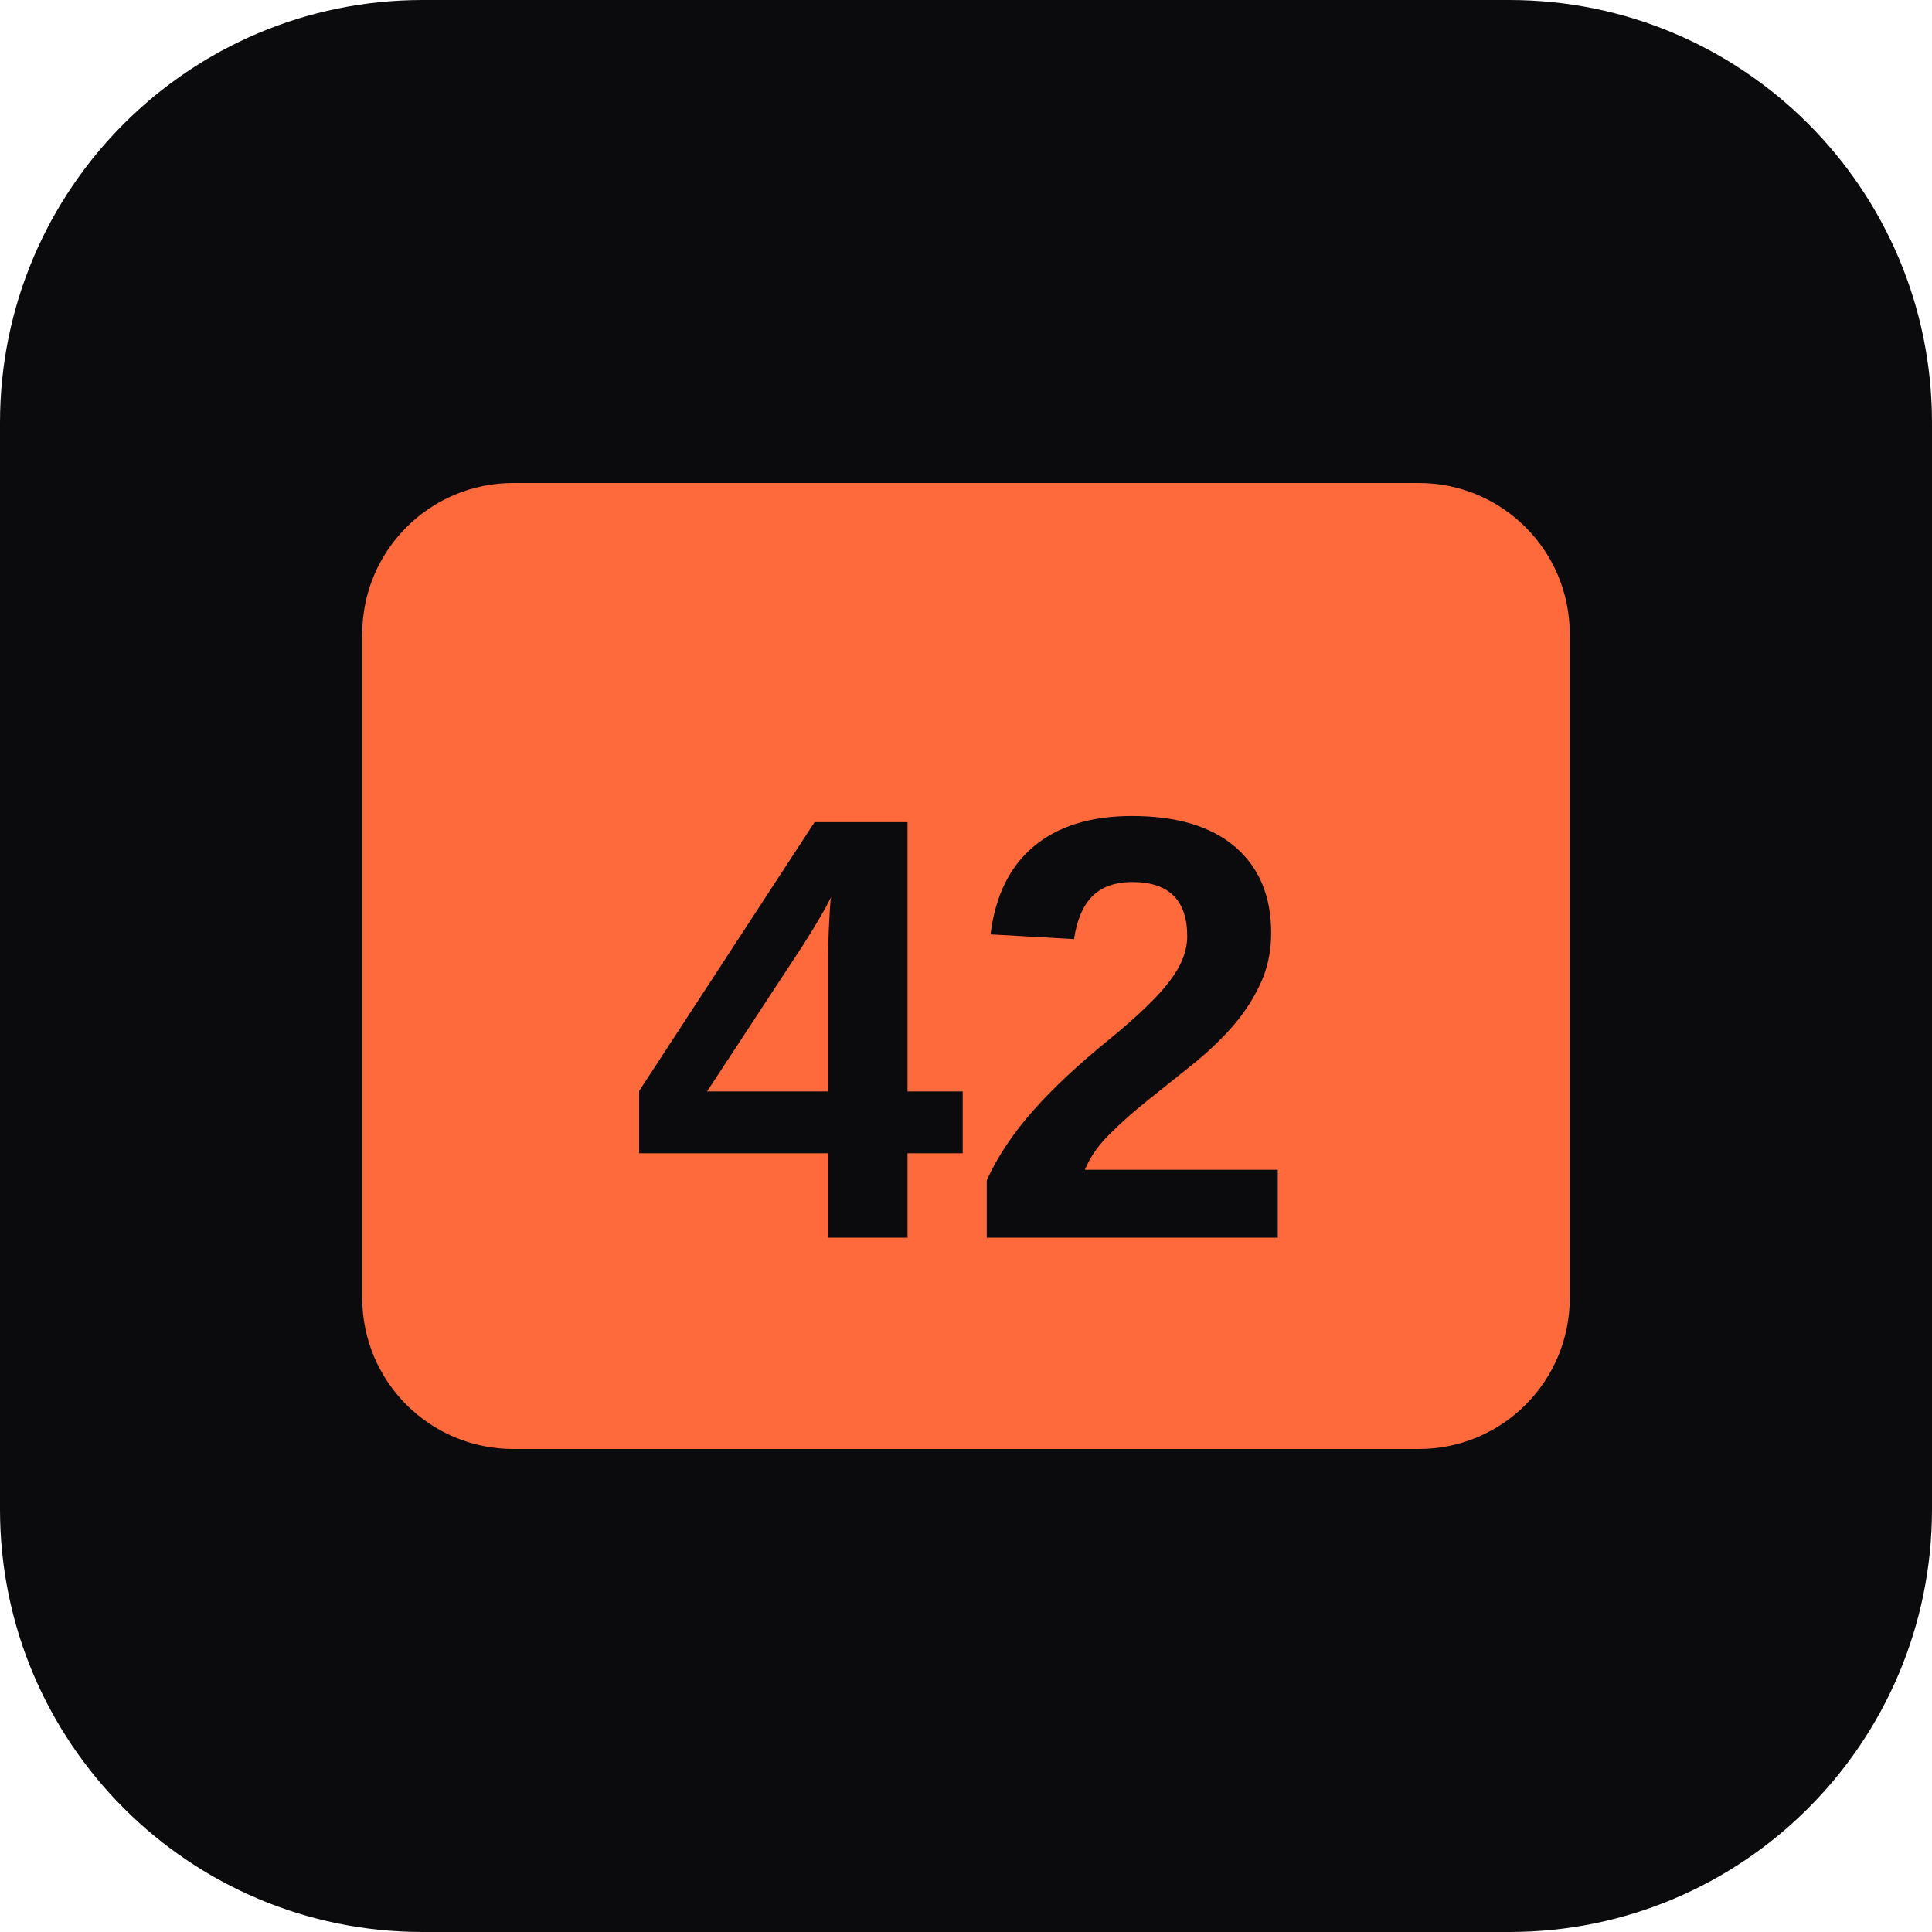
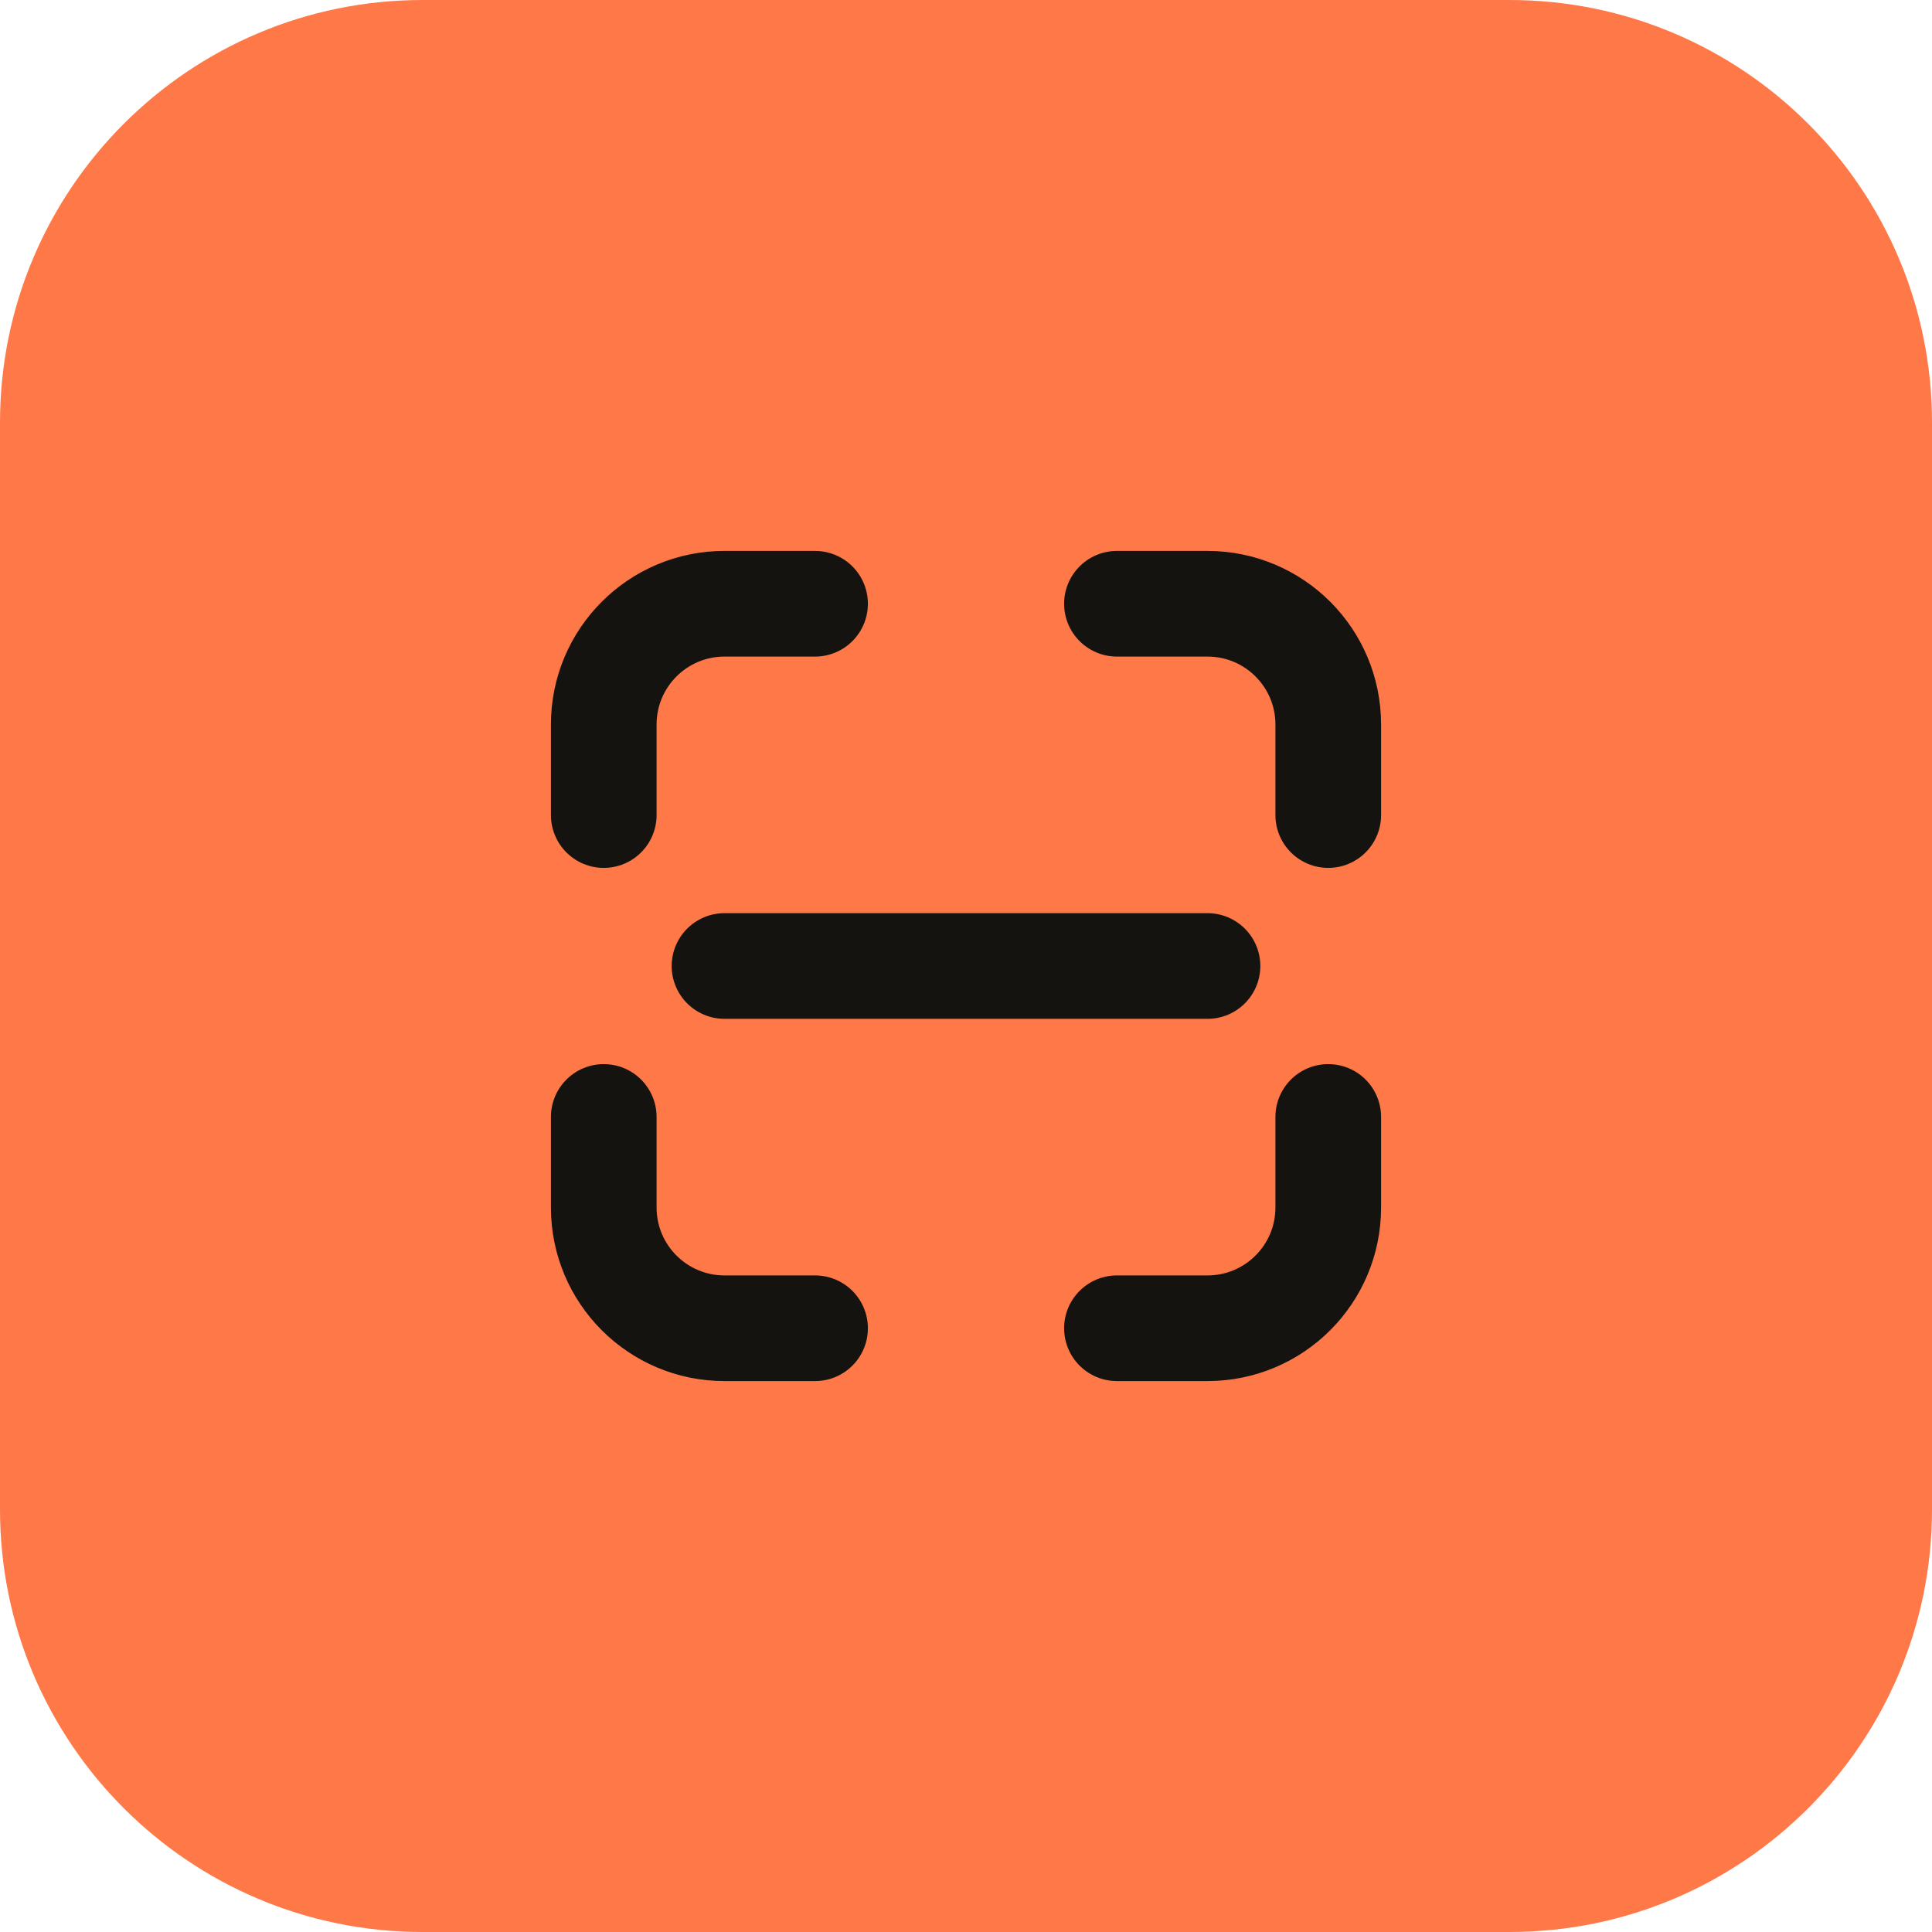
<svg xmlns="http://www.w3.org/2000/svg" viewBox="0 0 64 64">
-   <rect width="64" height="64" rx="14" fill="#0b0b0d" />
-   <rect x="12" y="16" width="40" height="32" rx="5" fill="#ff6a3d" />
-   <text x="32" y="41" text-anchor="middle" font-family="Segoe UI,Arial,sans-serif" font-weight="800" font-size="20" fill="#0b0b0d">42</text>
+   <rect width="64" height="64" rx="14" fill="#ff7847" />
+   <path d="M20 27v-3a4 4 0 0 1 4-4h3m10 0h3a4 4 0 0 1 4 4v3m0 10v3a4 4 0 0 1-4 4h-3m-10 0h-3a4 4 0 0 1-4-4v-3m4-5h16" fill="none" stroke="#141310" stroke-linecap="round" stroke-linejoin="round" stroke-width="3.5" />
</svg>
